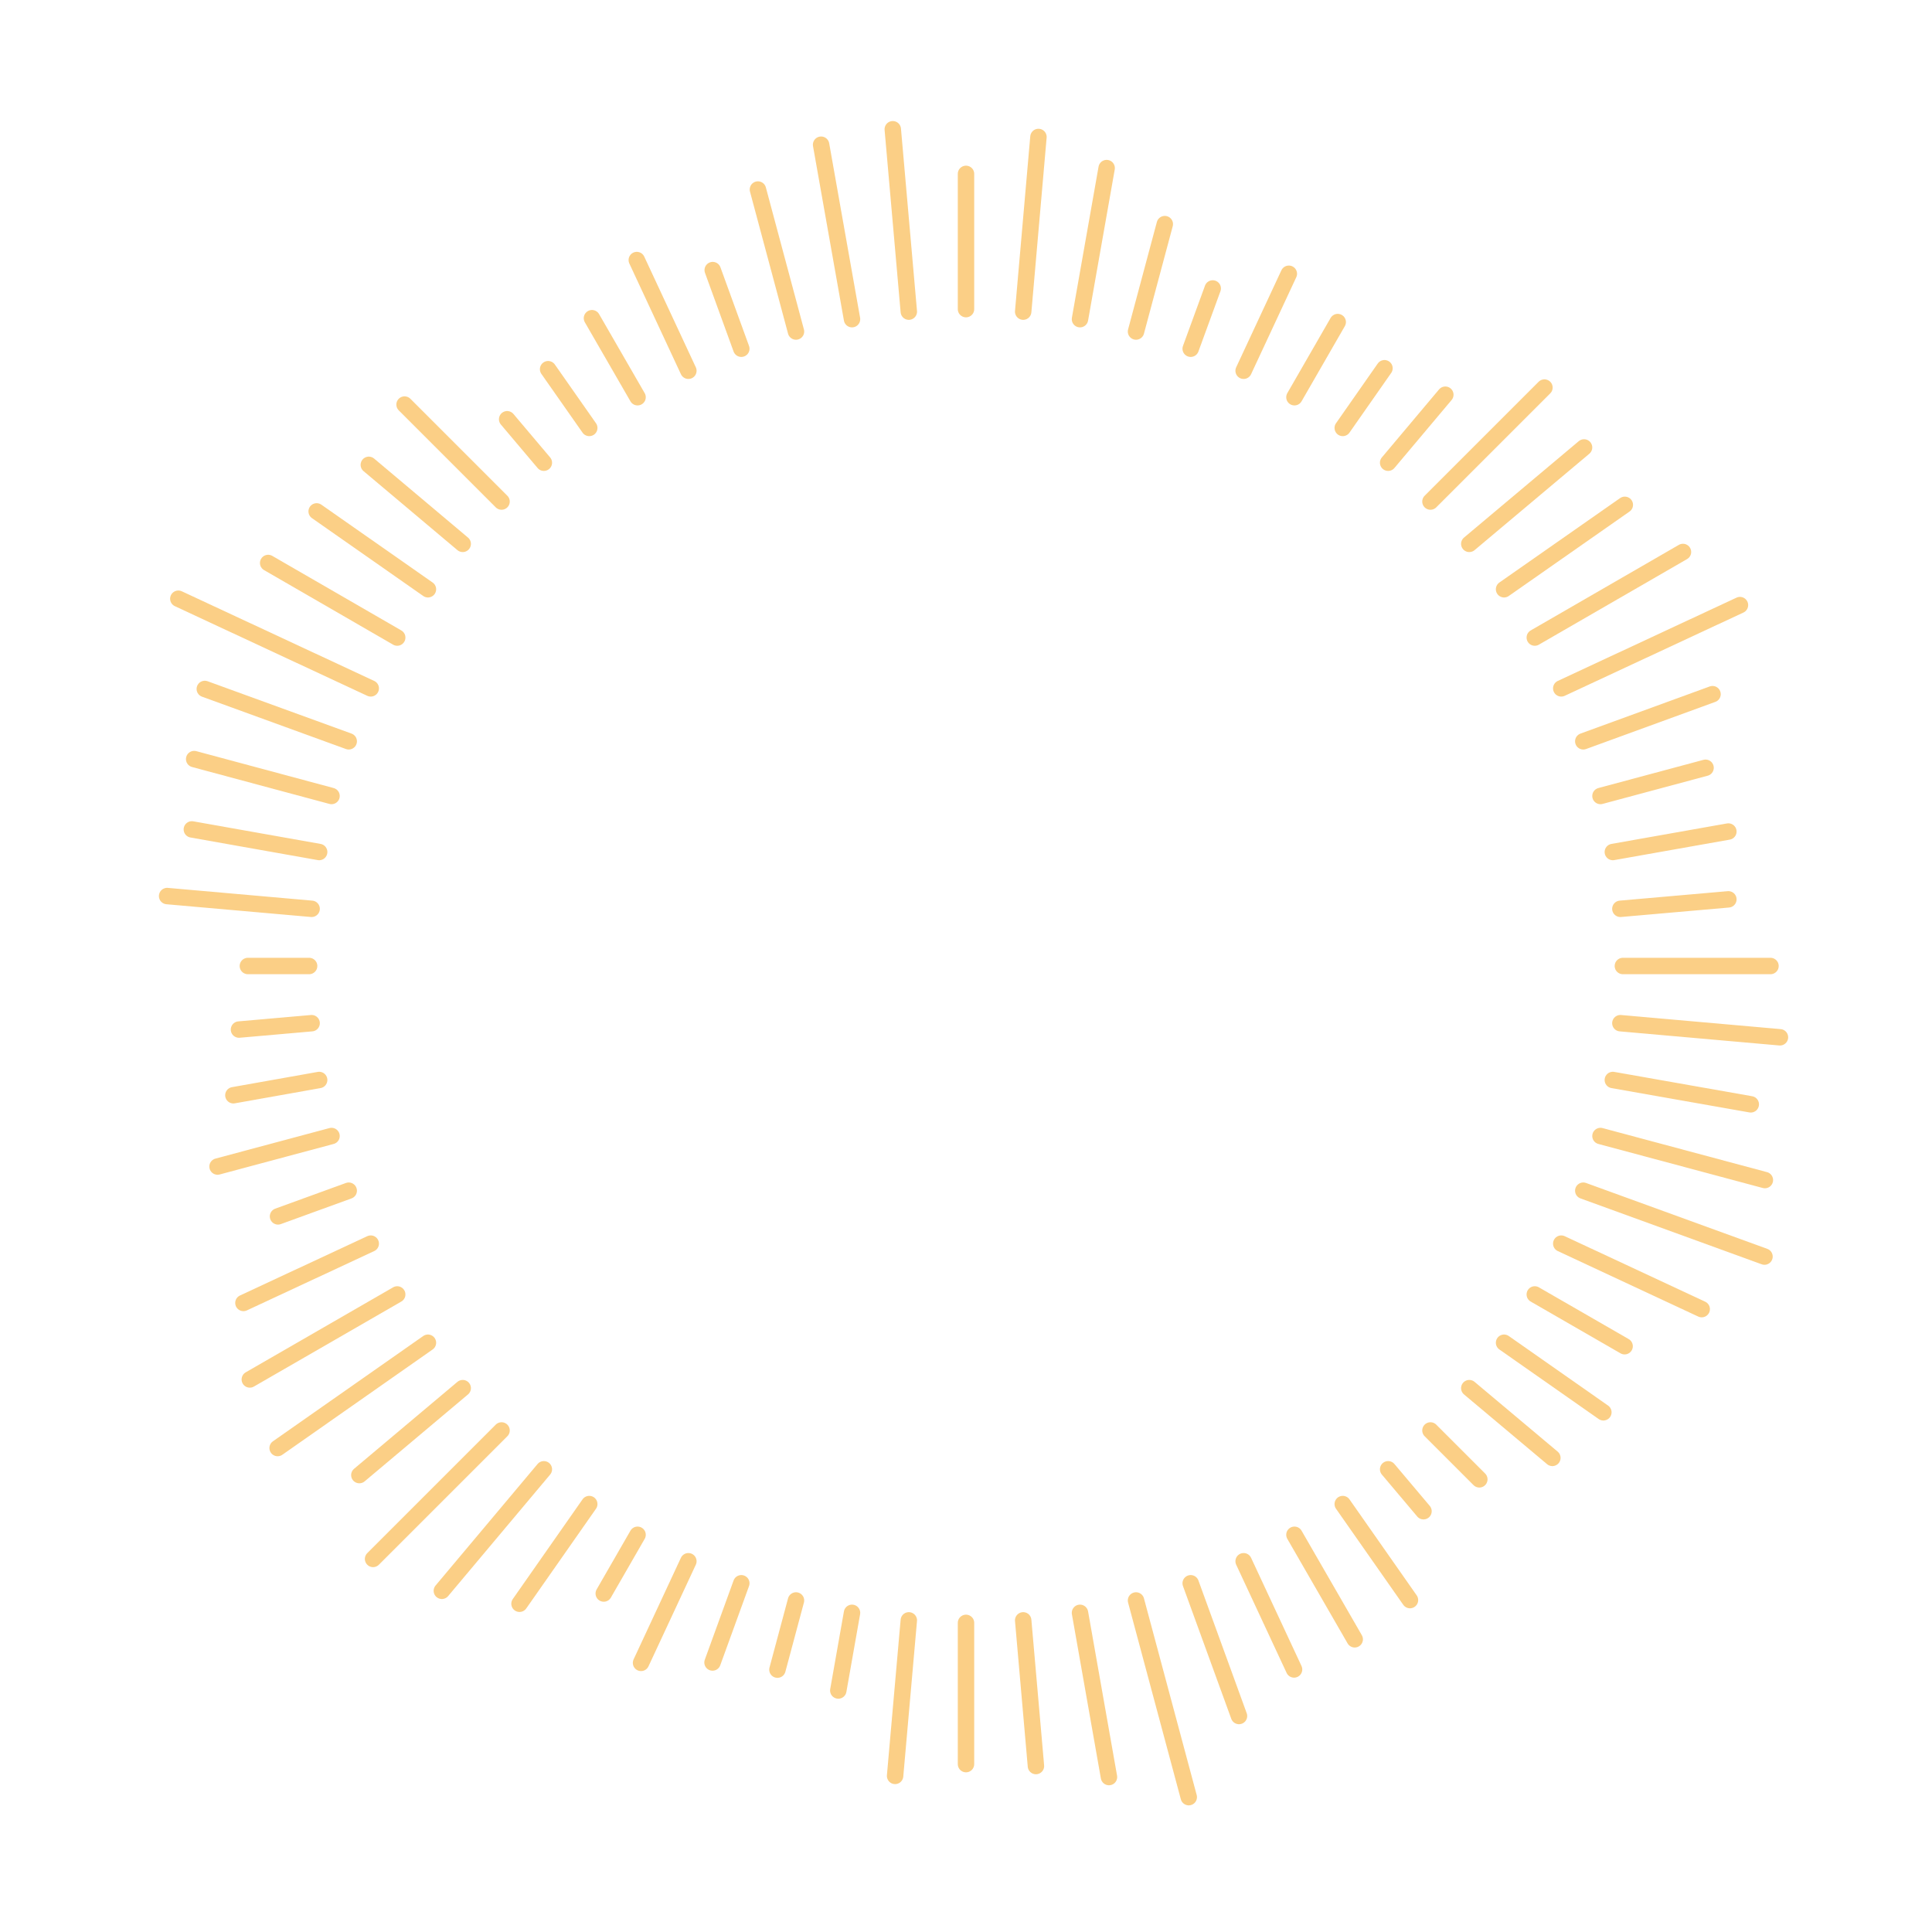
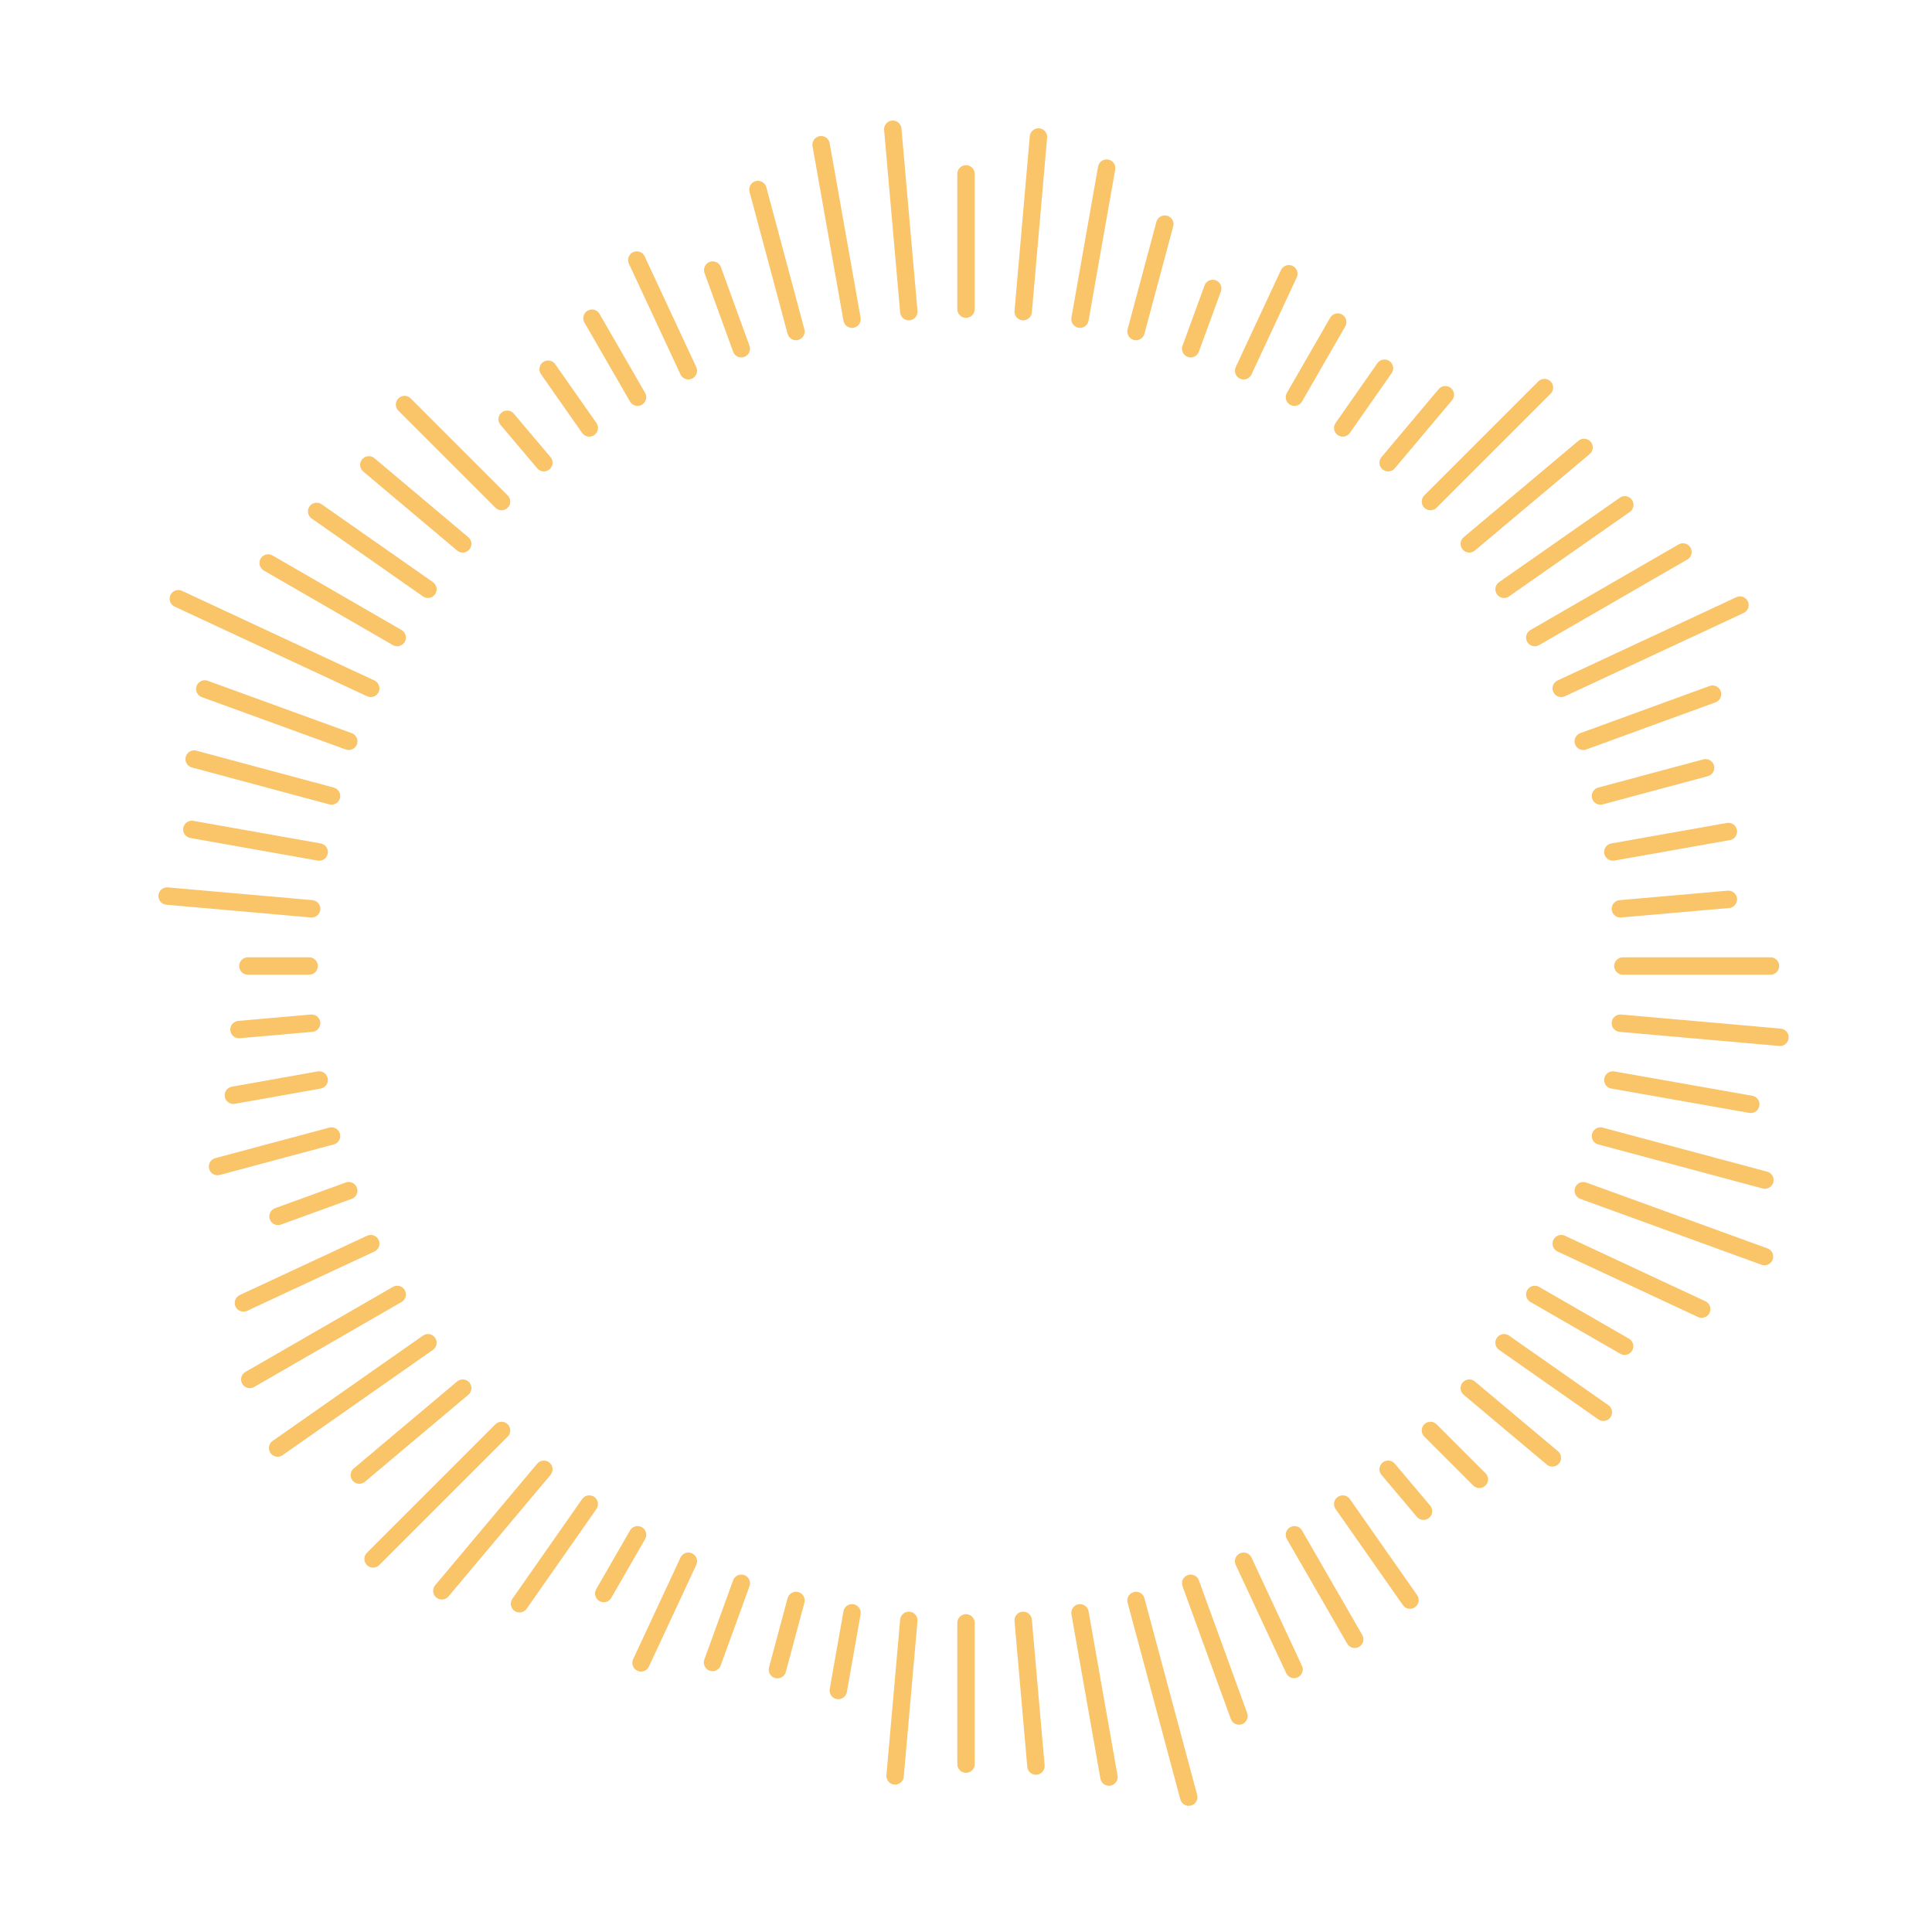
<svg xmlns="http://www.w3.org/2000/svg" viewBox="0 0 100 100">
-   <g stroke="#F7A823" stroke-width="0.85" stroke-linecap="round" opacity="0.55">
+   <g stroke="#F7A823" stroke-width="0.9" stroke-linecap="round" opacity="0.68">
    <line x1="84.00" y1="50.00" x2="91.64" y2="50.00" />
    <line x1="83.87" y1="52.96" x2="92.13" y2="53.69" />
    <line x1="83.48" y1="55.90" x2="90.62" y2="57.16" />
    <line x1="82.84" y1="58.80" x2="91.35" y2="61.08" />
    <line x1="81.95" y1="61.63" x2="91.33" y2="65.04" />
    <line x1="80.81" y1="64.37" x2="88.08" y2="67.76" />
    <line x1="79.44" y1="67.00" x2="84.09" y2="69.68" />
    <line x1="77.85" y1="69.50" x2="82.99" y2="73.10" />
    <line x1="76.05" y1="71.85" x2="80.35" y2="75.46" />
    <line x1="74.04" y1="74.04" x2="76.57" y2="76.57" />
    <line x1="71.85" y1="76.05" x2="73.68" y2="78.22" />
    <line x1="69.50" y1="77.85" x2="72.98" y2="82.82" />
    <line x1="67.00" y1="79.44" x2="70.12" y2="84.85" />
    <line x1="64.37" y1="80.81" x2="66.98" y2="86.41" />
    <line x1="61.63" y1="81.95" x2="64.13" y2="88.82" />
    <line x1="58.80" y1="82.84" x2="61.53" y2="93.02" />
    <line x1="55.90" y1="83.48" x2="57.40" y2="91.98" />
    <line x1="52.96" y1="83.87" x2="53.62" y2="91.41" />
    <line x1="50.00" y1="84.00" x2="50.00" y2="91.31" />
    <line x1="47.04" y1="83.87" x2="46.33" y2="91.92" />
    <line x1="44.10" y1="83.48" x2="43.39" y2="87.50" />
    <line x1="41.20" y1="82.84" x2="40.24" y2="86.42" />
    <line x1="38.37" y1="81.95" x2="36.88" y2="86.05" />
    <line x1="35.63" y1="80.81" x2="33.18" y2="86.07" />
    <line x1="33.00" y1="79.44" x2="31.25" y2="82.48" />
    <line x1="30.50" y1="77.85" x2="26.89" y2="83.01" />
    <line x1="28.15" y1="76.05" x2="22.87" y2="82.34" />
    <line x1="25.96" y1="74.04" x2="19.31" y2="80.69" />
    <line x1="23.95" y1="71.85" x2="18.60" y2="76.35" />
    <line x1="22.15" y1="69.50" x2="14.37" y2="74.95" />
    <line x1="20.56" y1="67.00" x2="12.93" y2="71.40" />
    <line x1="19.19" y1="64.37" x2="12.60" y2="67.44" />
    <line x1="18.05" y1="61.63" x2="14.39" y2="62.96" />
    <line x1="17.16" y1="58.80" x2="11.26" y2="60.38" />
    <line x1="16.52" y1="55.90" x2="12.08" y2="56.69" />
    <line x1="16.13" y1="52.96" x2="12.37" y2="53.29" />
    <line x1="16.00" y1="50.00" x2="12.83" y2="50.00" />
    <line x1="16.13" y1="47.04" x2="8.65" y2="46.38" />
    <line x1="16.52" y1="44.10" x2="9.93" y2="42.93" />
    <line x1="17.16" y1="41.20" x2="10.05" y2="39.29" />
    <line x1="18.05" y1="38.37" x2="10.60" y2="35.66" />
    <line x1="19.19" y1="35.63" x2="9.23" y2="30.99" />
    <line x1="20.56" y1="33.00" x2="13.88" y2="29.14" />
    <line x1="22.15" y1="30.50" x2="16.39" y2="26.47" />
    <line x1="23.95" y1="28.15" x2="19.09" y2="24.06" />
    <line x1="25.96" y1="25.96" x2="20.94" y2="20.94" />
    <line x1="28.15" y1="23.95" x2="26.25" y2="21.70" />
    <line x1="30.50" y1="22.15" x2="28.37" y2="19.11" />
    <line x1="33.00" y1="20.56" x2="30.64" y2="16.47" />
    <line x1="35.63" y1="19.19" x2="32.96" y2="13.46" />
    <line x1="38.37" y1="18.05" x2="36.89" y2="13.98" />
    <line x1="41.20" y1="17.16" x2="39.23" y2="9.81" />
    <line x1="44.10" y1="16.52" x2="42.50" y2="7.49" />
    <line x1="47.04" y1="16.13" x2="46.21" y2="6.69" />
    <line x1="50.00" y1="16.00" x2="50.00" y2="9.00" />
    <line x1="52.96" y1="16.13" x2="53.75" y2="7.09" />
    <line x1="55.90" y1="16.52" x2="57.28" y2="8.70" />
    <line x1="58.80" y1="17.16" x2="60.29" y2="11.60" />
    <line x1="61.63" y1="18.05" x2="62.77" y2="14.93" />
    <line x1="64.37" y1="19.19" x2="66.71" y2="14.17" />
    <line x1="67.00" y1="20.56" x2="69.24" y2="16.67" />
    <line x1="69.50" y1="22.15" x2="71.66" y2="19.06" />
    <line x1="71.85" y1="23.95" x2="74.81" y2="20.43" />
    <line x1="74.04" y1="25.96" x2="79.94" y2="20.06" />
    <line x1="76.05" y1="28.15" x2="81.99" y2="23.16" />
    <line x1="77.85" y1="30.50" x2="84.10" y2="26.13" />
    <line x1="79.44" y1="33.00" x2="87.11" y2="28.57" />
    <line x1="80.81" y1="35.63" x2="90.06" y2="31.32" />
    <line x1="81.95" y1="38.37" x2="88.64" y2="35.93" />
    <line x1="82.84" y1="41.20" x2="88.28" y2="39.74" />
    <line x1="83.48" y1="44.10" x2="89.46" y2="43.04" />
    <line x1="83.87" y1="47.04" x2="89.46" y2="46.55" />
  </g>
</svg>
